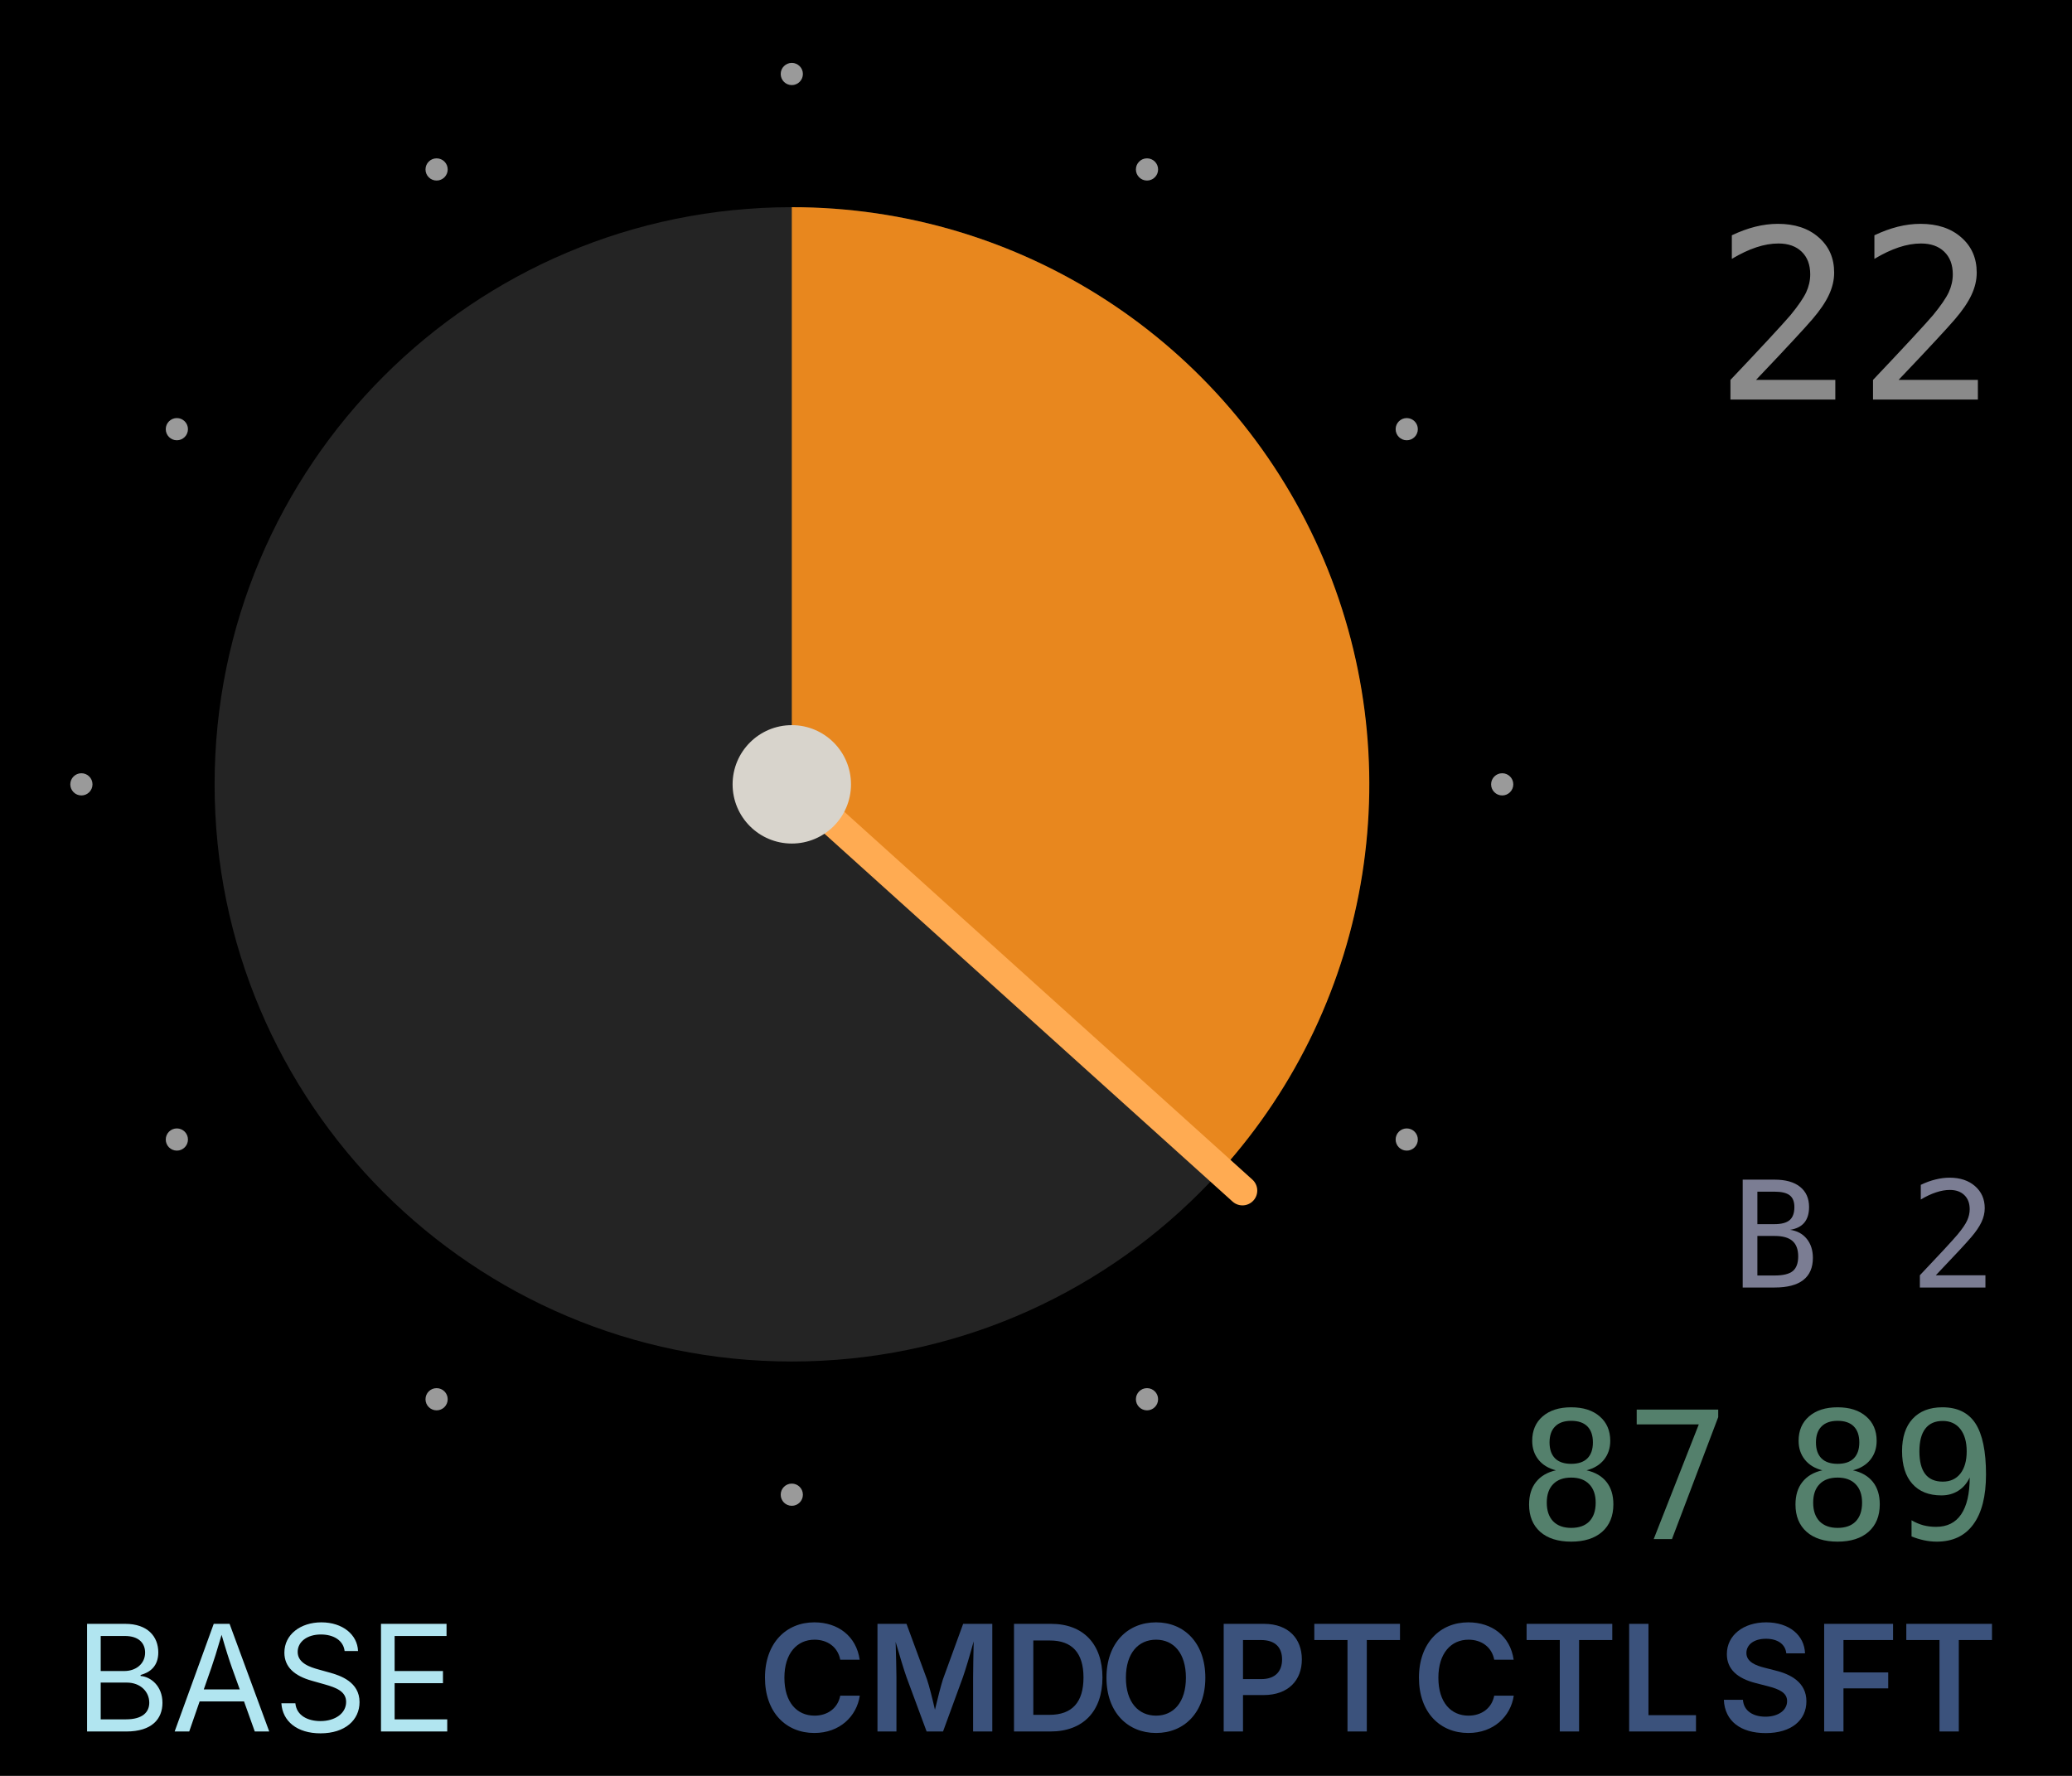
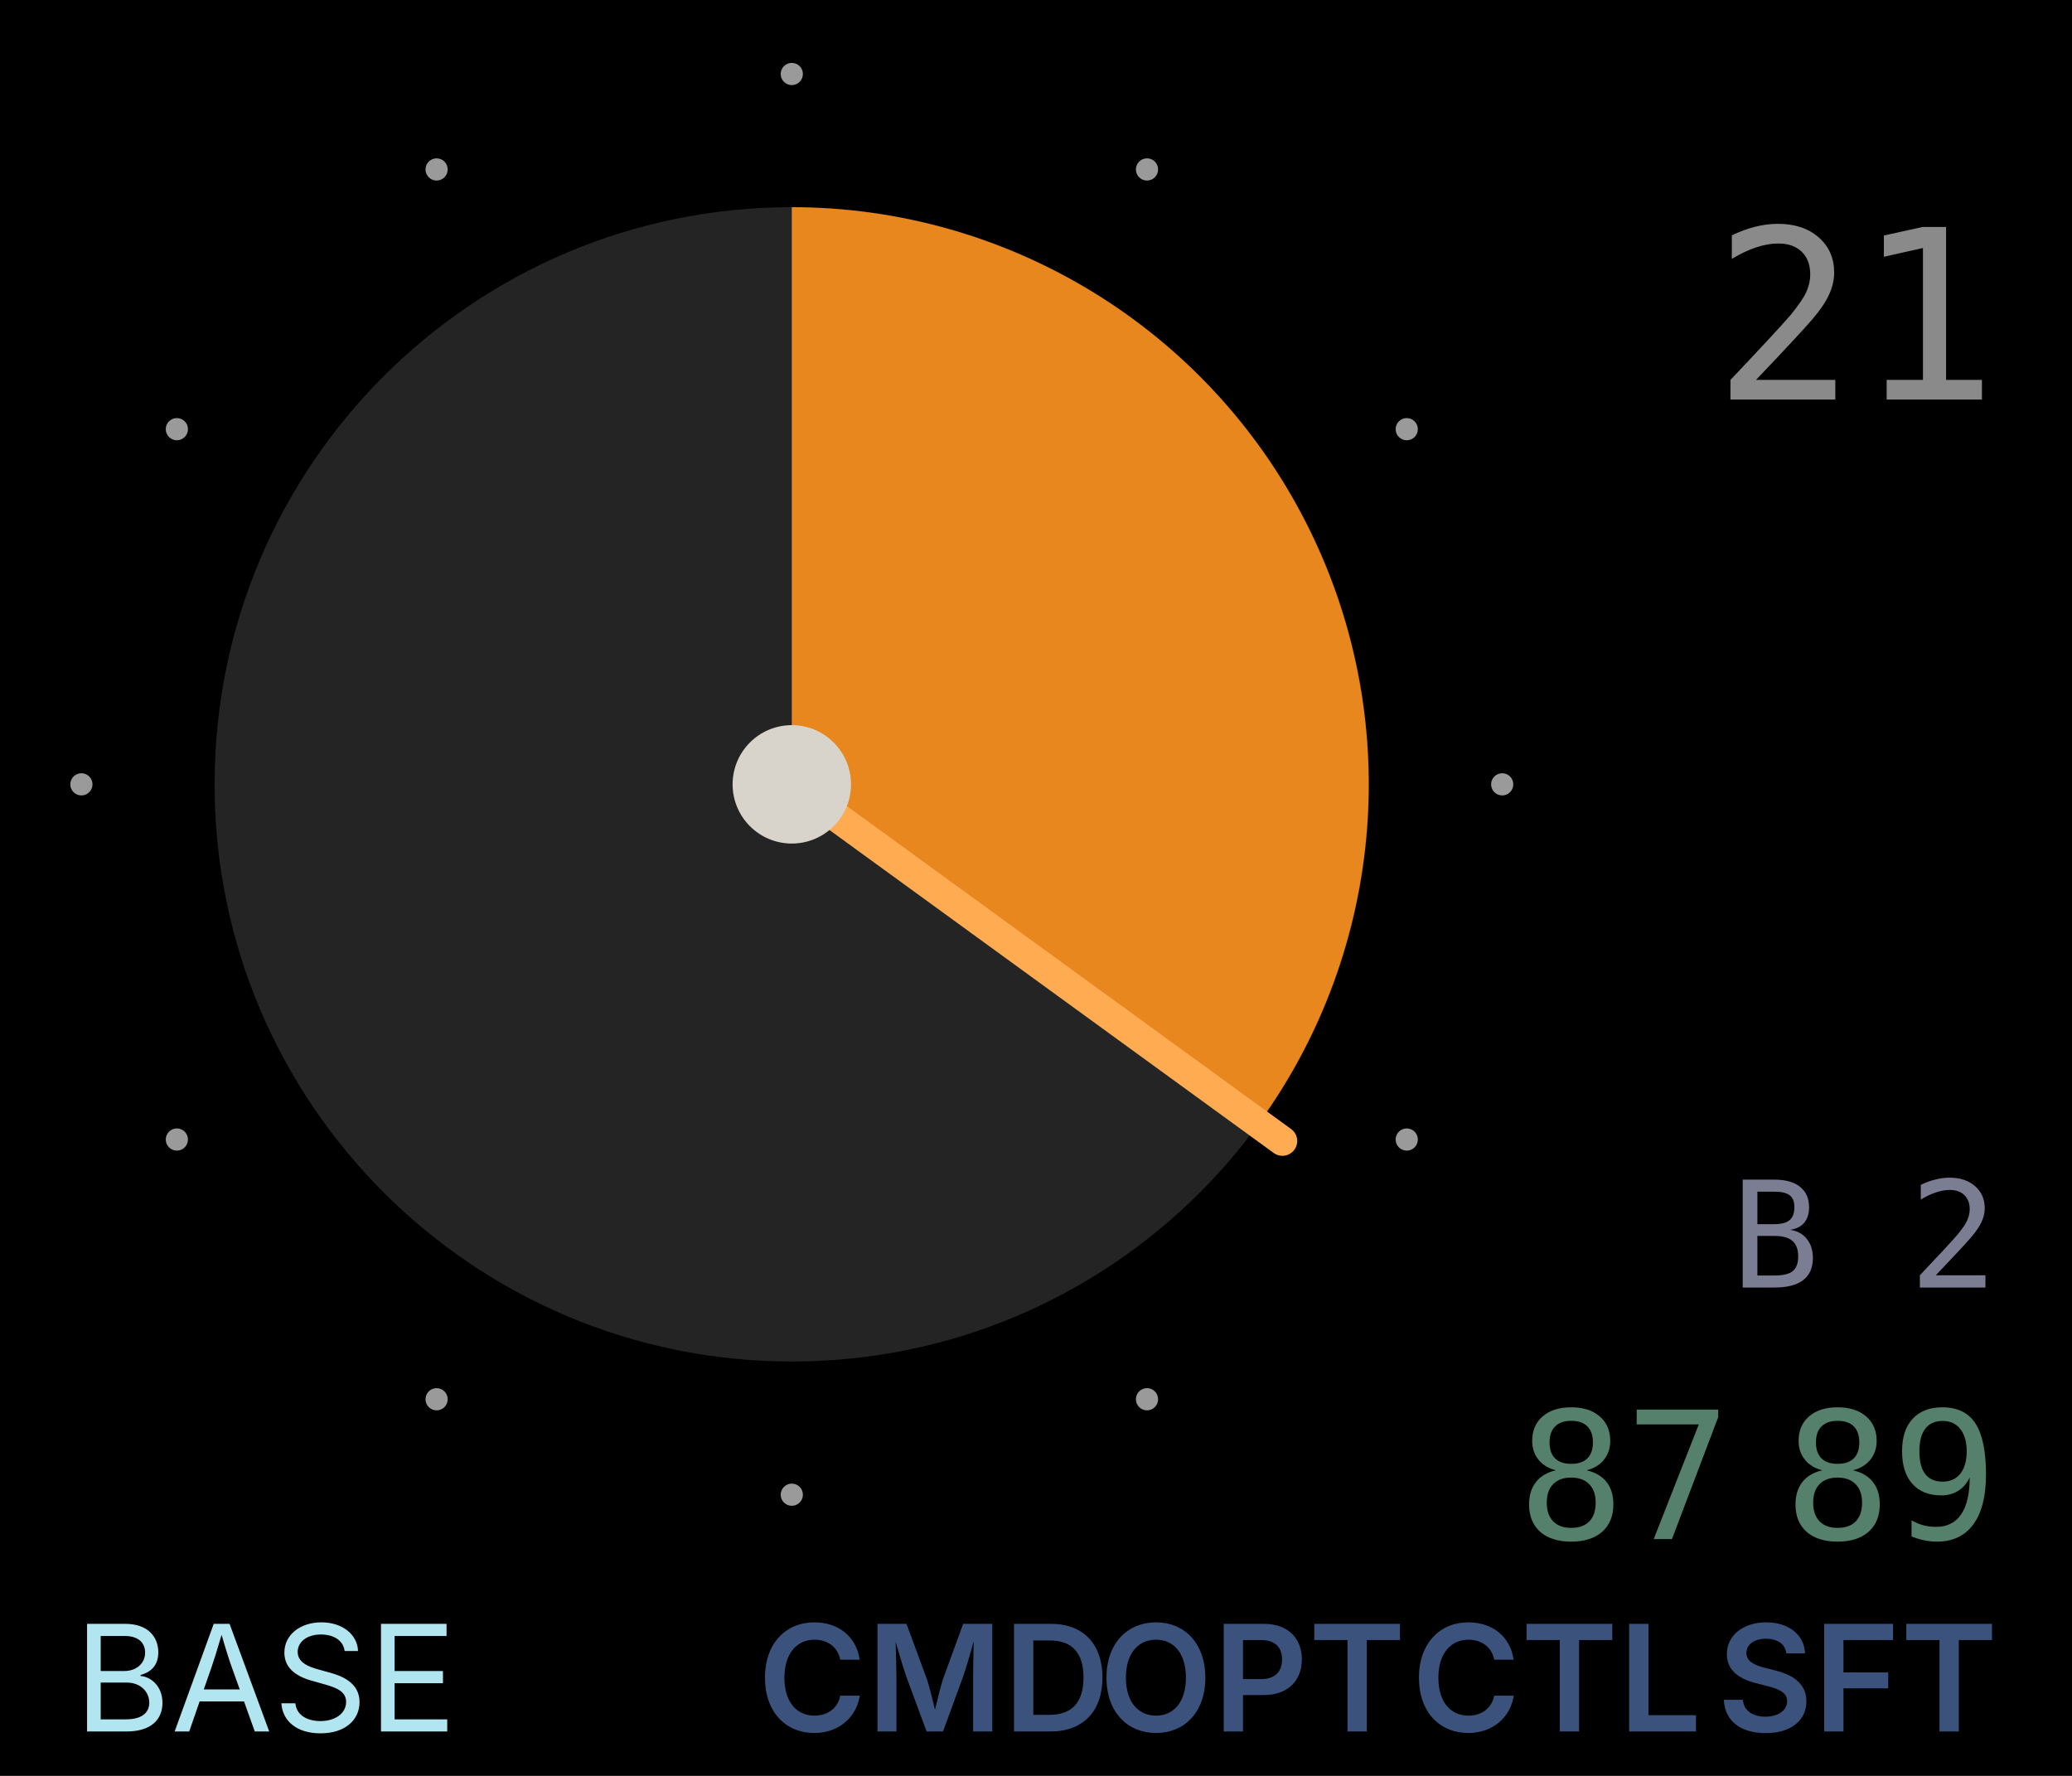
- <svg xmlns="http://www.w3.org/2000/svg" width="560" height="480" viewBox="0 0 280 240" role="img" aria-label="Dial layout, 22 minutes remaining of a 60 minute face">
+ <svg xmlns="http://www.w3.org/2000/svg" width="560" height="480" viewBox="0 0 280 240" role="img" aria-label="Dial layout, 21 minutes remaining of a 60 minute face">
  <rect width="280" height="240" fill="#000000" />
  <circle cx="107.0" cy="10.0" r="1.5" fill="#9a9a9a" />
  <circle cx="155.0" cy="22.9" r="1.5" fill="#9a9a9a" />
  <circle cx="190.1" cy="58.0" r="1.5" fill="#9a9a9a" />
  <circle cx="203.0" cy="106.0" r="1.5" fill="#9a9a9a" />
  <circle cx="190.1" cy="154.0" r="1.5" fill="#9a9a9a" />
  <circle cx="155.0" cy="189.1" r="1.5" fill="#9a9a9a" />
  <circle cx="107.0" cy="202.0" r="1.5" fill="#9a9a9a" />
  <circle cx="59.0" cy="189.1" r="1.5" fill="#9a9a9a" />
  <circle cx="23.9" cy="154.0" r="1.5" fill="#9a9a9a" />
  <circle cx="11.0" cy="106.0" r="1.5" fill="#9a9a9a" />
  <circle cx="23.9" cy="58.0" r="1.5" fill="#9a9a9a" />
  <circle cx="59.0" cy="22.9" r="1.5" fill="#9a9a9a" />
  <circle cx="107" cy="106" r="78" fill="#242424" />
-   <path d="M 107 106 L 107 28 A 78 78 0 0 1 165.0 158.2 Z" fill="#e8871e" />
-   <line x1="107" y1="106" x2="167.9" y2="160.9" stroke="#ffab52" stroke-width="4" stroke-linecap="round" />
+   <path d="M 107 106 L 107 28 A 78 78 0 0 1 170.1 151.8 Z" fill="#e8871e" />
+   <line x1="107" y1="106" x2="173.3" y2="154.2" stroke="#ffab52" stroke-width="4" stroke-linecap="round" />
  <circle cx="107" cy="106" r="8" fill="#d8d4cc" />
-   <text x="270" y="54" text-anchor="end" font-family="ui-monospace,'SF Mono',Menlo,Consolas,monospace" font-size="32" fill="#8a8a8a">22</text>
+   <text x="270" y="54" text-anchor="end" font-family="ui-monospace,'SF Mono',Menlo,Consolas,monospace" font-size="32" fill="#8a8a8a">21</text>
  <text x="270" y="174" text-anchor="end" font-family="ui-monospace,'SF Mono',Menlo,Consolas,monospace" font-size="20" fill="#7b7d93">B 2</text>
  <text x="234" y="208" text-anchor="end" font-family="ui-monospace,'SF Mono',Menlo,Consolas,monospace" font-size="24" fill="#54806c">87</text>
  <text x="270" y="208" text-anchor="end" font-family="ui-monospace,'SF Mono',Menlo,Consolas,monospace" font-size="24" fill="#54806c">89</text>
  <text x="10" y="234" font-family="Inter,'Helvetica Neue',Arial,sans-serif" font-size="20" fill="#b1e5f0">BASE</text>
  <text x="150" y="234" text-anchor="end" font-family="Inter,'Helvetica Neue',Arial,sans-serif" font-size="20" font-weight="600" fill="#3b527c">CMD</text>
  <text x="190" y="234" text-anchor="end" font-family="Inter,'Helvetica Neue',Arial,sans-serif" font-size="20" font-weight="600" fill="#3b527c">OPT</text>
  <text x="230" y="234" text-anchor="end" font-family="Inter,'Helvetica Neue',Arial,sans-serif" font-size="20" font-weight="600" fill="#3b527c">CTL</text>
  <text x="270" y="234" text-anchor="end" font-family="Inter,'Helvetica Neue',Arial,sans-serif" font-size="20" font-weight="600" fill="#3b527c">SFT</text>
</svg>
